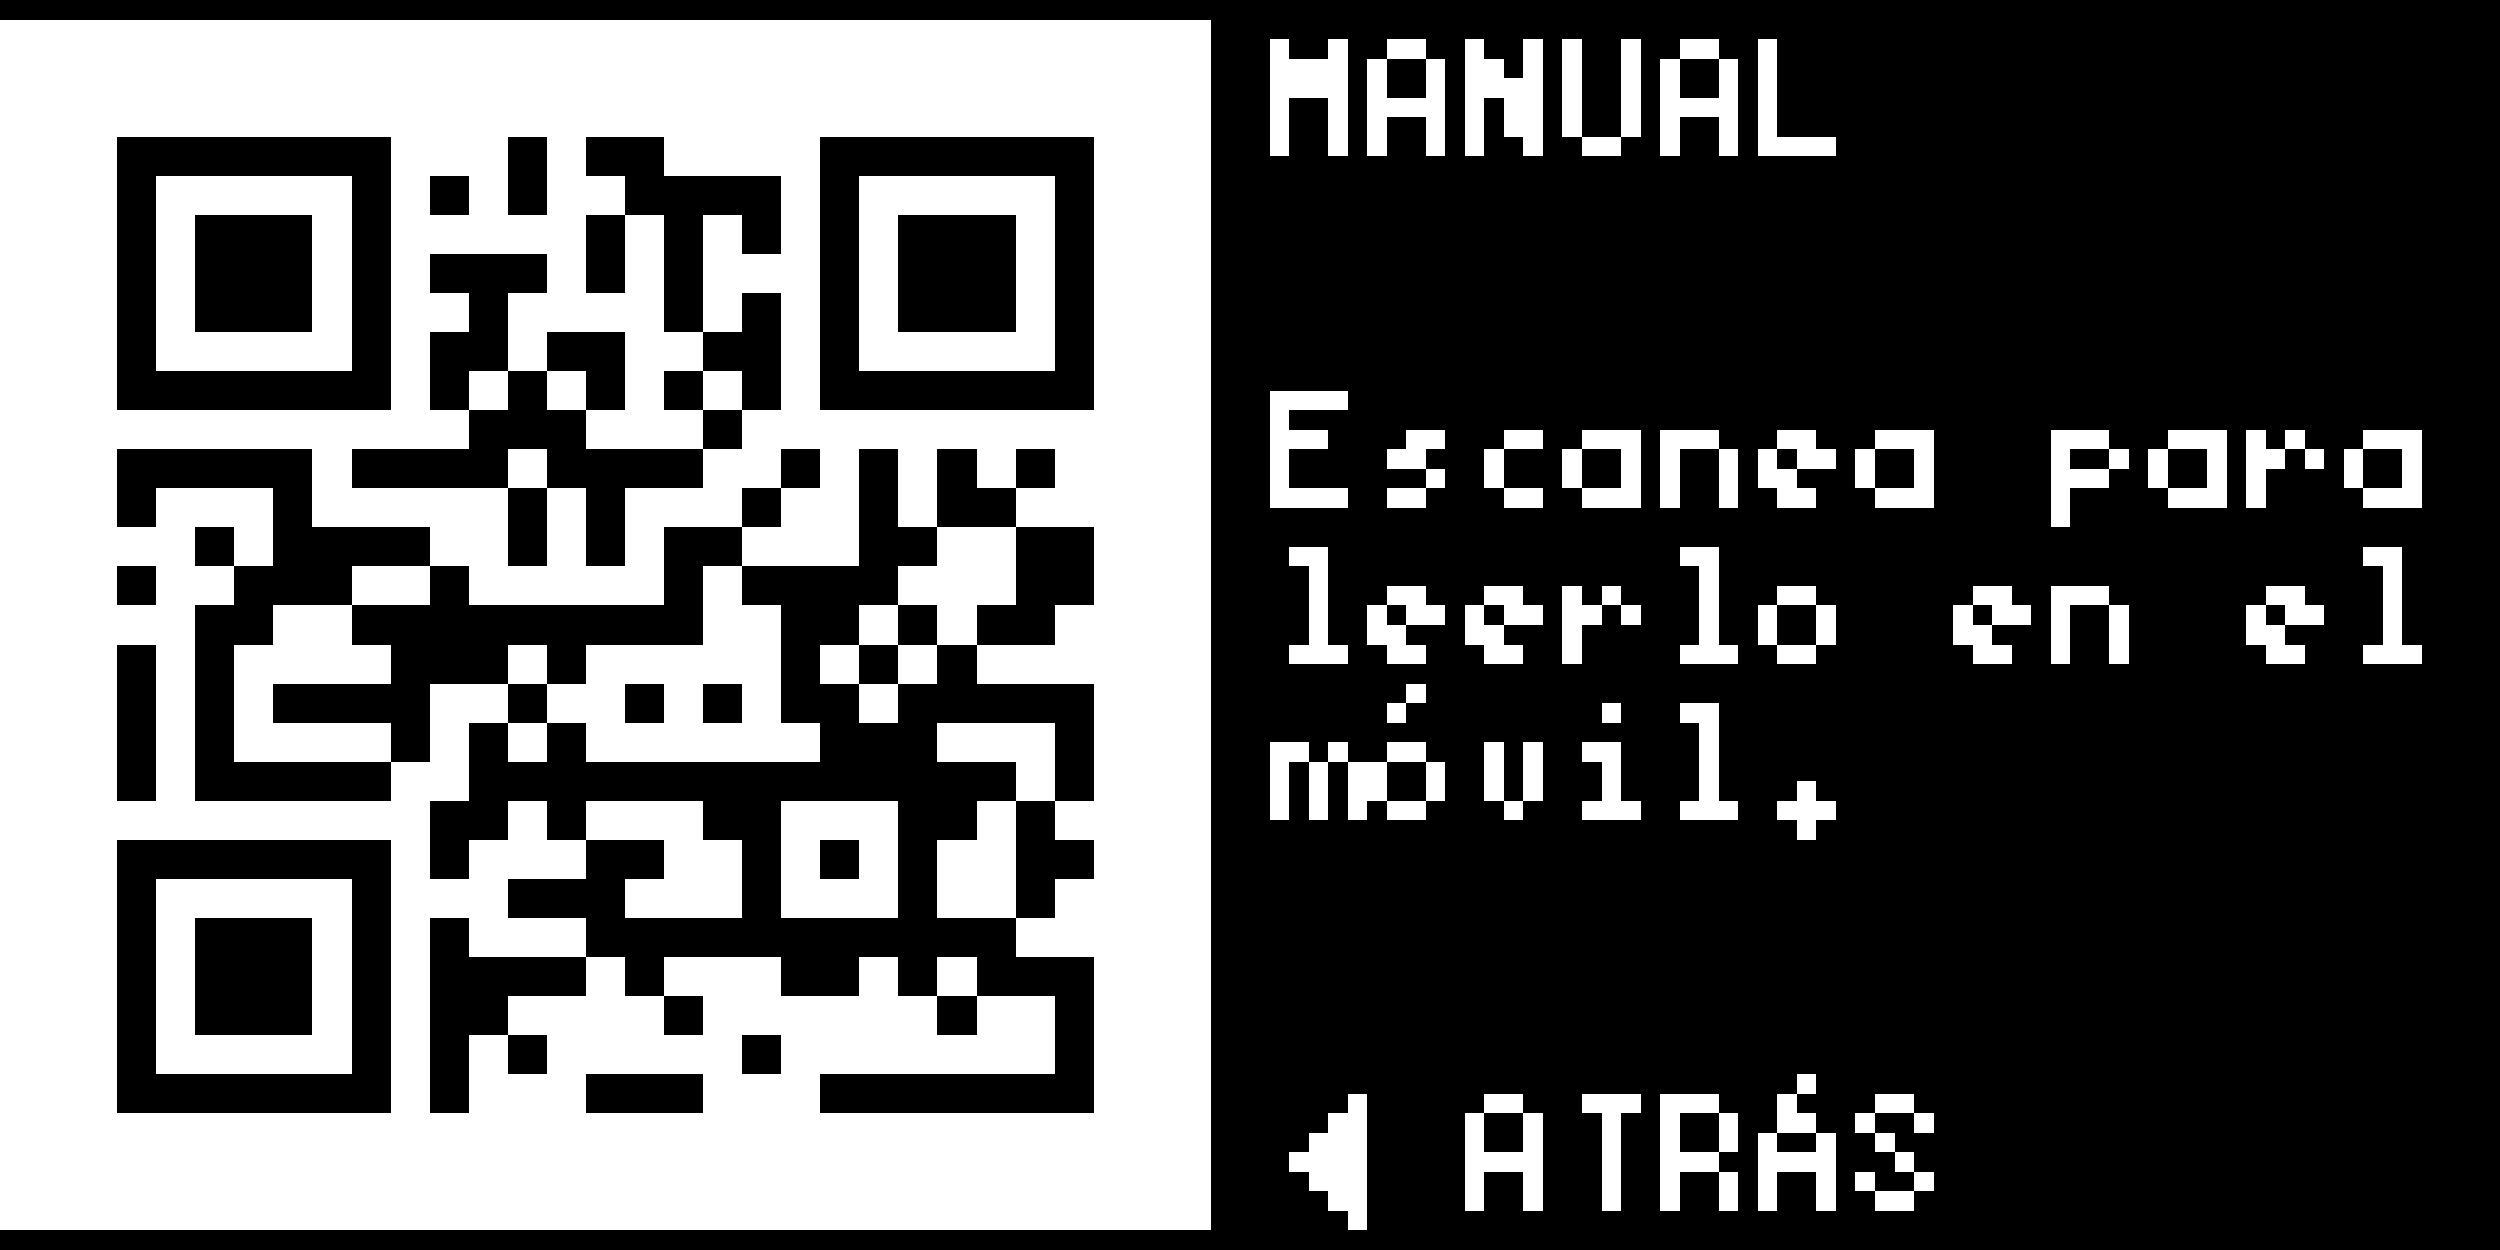
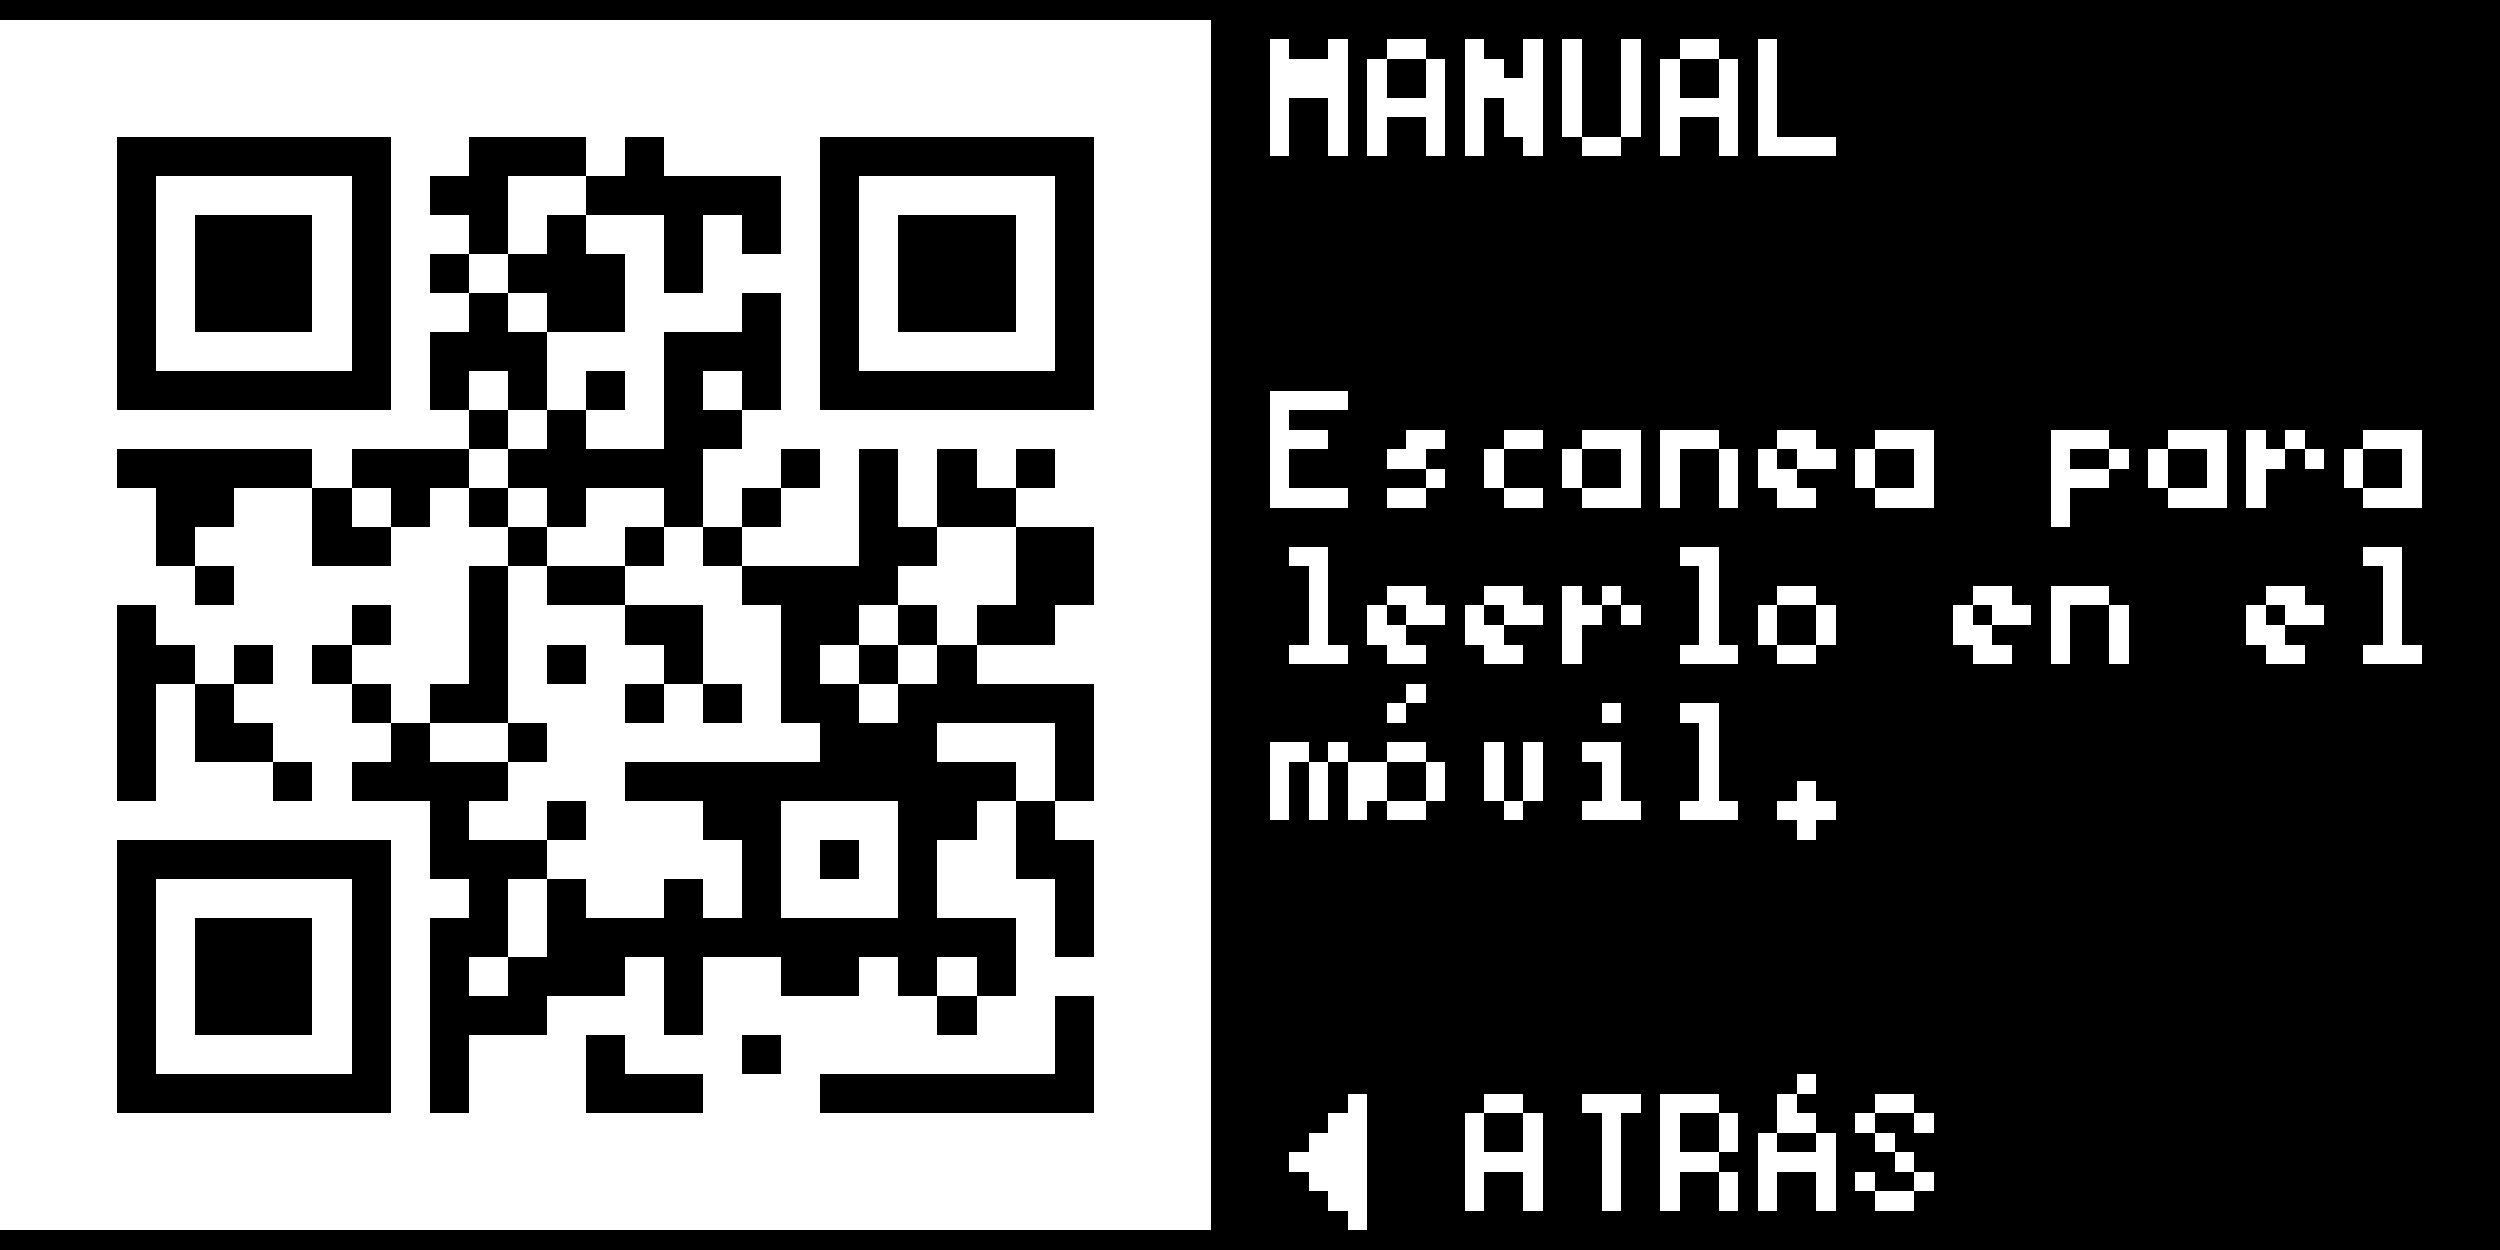
<svg xmlns="http://www.w3.org/2000/svg" viewBox="0 0 128 64" width="128" height="64" shape-rendering="crispEdges">
  <rect width="128" height="64" fill="#000" />
  <g fill="#fff">
    <rect x="0" y="1" width="62" height="1" />
    <rect x="0" y="2" width="62" height="1" />
    <rect x="65" y="2" width="1" height="1" />
    <rect x="68" y="2" width="1" height="1" />
    <rect x="71" y="2" width="2" height="1" />
    <rect x="75" y="2" width="1" height="1" />
    <rect x="78" y="2" width="1" height="1" />
    <rect x="80" y="2" width="1" height="1" />
    <rect x="83" y="2" width="1" height="1" />
    <rect x="86" y="2" width="2" height="1" />
    <rect x="90" y="2" width="1" height="1" />
    <rect x="0" y="3" width="62" height="1" />
    <rect x="65" y="3" width="4" height="1" />
    <rect x="70" y="3" width="1" height="1" />
    <rect x="73" y="3" width="1" height="1" />
    <rect x="75" y="3" width="2" height="1" />
    <rect x="78" y="3" width="1" height="1" />
    <rect x="80" y="3" width="1" height="1" />
    <rect x="83" y="3" width="1" height="1" />
    <rect x="85" y="3" width="1" height="1" />
    <rect x="88" y="3" width="1" height="1" />
    <rect x="90" y="3" width="1" height="1" />
    <rect x="0" y="4" width="62" height="1" />
    <rect x="65" y="4" width="4" height="1" />
    <rect x="70" y="4" width="1" height="1" />
    <rect x="73" y="4" width="1" height="1" />
    <rect x="75" y="4" width="4" height="1" />
    <rect x="80" y="4" width="1" height="1" />
    <rect x="83" y="4" width="1" height="1" />
    <rect x="85" y="4" width="1" height="1" />
    <rect x="88" y="4" width="1" height="1" />
    <rect x="90" y="4" width="1" height="1" />
    <rect x="0" y="5" width="62" height="1" />
    <rect x="65" y="5" width="1" height="1" />
    <rect x="68" y="5" width="1" height="1" />
    <rect x="70" y="5" width="4" height="1" />
    <rect x="75" y="5" width="1" height="1" />
    <rect x="77" y="5" width="2" height="1" />
    <rect x="80" y="5" width="1" height="1" />
    <rect x="83" y="5" width="1" height="1" />
    <rect x="85" y="5" width="4" height="1" />
    <rect x="90" y="5" width="1" height="1" />
    <rect x="0" y="6" width="62" height="1" />
    <rect x="65" y="6" width="1" height="1" />
    <rect x="68" y="6" width="1" height="1" />
    <rect x="70" y="6" width="1" height="1" />
    <rect x="73" y="6" width="1" height="1" />
    <rect x="75" y="6" width="1" height="1" />
    <rect x="77" y="6" width="2" height="1" />
    <rect x="80" y="6" width="1" height="1" />
    <rect x="83" y="6" width="1" height="1" />
    <rect x="85" y="6" width="1" height="1" />
    <rect x="88" y="6" width="1" height="1" />
    <rect x="90" y="6" width="1" height="1" />
    <rect x="0" y="7" width="6" height="1" />
-     <rect x="20" y="7" width="6" height="1" />
-     <rect x="28" y="7" width="2" height="1" />
+     <rect x="20" y="7" width="4" height="1" />
+     <rect x="30" y="7" width="2" height="1" />
    <rect x="34" y="7" width="8" height="1" />
    <rect x="56" y="7" width="6" height="1" />
    <rect x="65" y="7" width="1" height="1" />
    <rect x="68" y="7" width="1" height="1" />
    <rect x="70" y="7" width="1" height="1" />
    <rect x="73" y="7" width="1" height="1" />
    <rect x="75" y="7" width="1" height="1" />
    <rect x="78" y="7" width="1" height="1" />
    <rect x="81" y="7" width="2" height="1" />
    <rect x="85" y="7" width="1" height="1" />
    <rect x="88" y="7" width="1" height="1" />
    <rect x="90" y="7" width="4" height="1" />
    <rect x="0" y="8" width="6" height="1" />
-     <rect x="20" y="8" width="6" height="1" />
-     <rect x="28" y="8" width="2" height="1" />
+     <rect x="20" y="8" width="4" height="1" />
+     <rect x="30" y="8" width="2" height="1" />
    <rect x="34" y="8" width="8" height="1" />
    <rect x="56" y="8" width="6" height="1" />
    <rect x="0" y="9" width="6" height="1" />
    <rect x="8" y="9" width="10" height="1" />
    <rect x="20" y="9" width="2" height="1" />
-     <rect x="24" y="9" width="2" height="1" />
-     <rect x="28" y="9" width="4" height="1" />
+     <rect x="26" y="9" width="4" height="1" />
    <rect x="40" y="9" width="2" height="1" />
    <rect x="44" y="9" width="10" height="1" />
    <rect x="56" y="9" width="6" height="1" />
    <rect x="0" y="10" width="6" height="1" />
    <rect x="8" y="10" width="10" height="1" />
    <rect x="20" y="10" width="2" height="1" />
-     <rect x="24" y="10" width="2" height="1" />
-     <rect x="28" y="10" width="4" height="1" />
+     <rect x="26" y="10" width="4" height="1" />
    <rect x="40" y="10" width="2" height="1" />
    <rect x="44" y="10" width="10" height="1" />
    <rect x="56" y="10" width="6" height="1" />
    <rect x="0" y="11" width="6" height="1" />
    <rect x="8" y="11" width="2" height="1" />
    <rect x="16" y="11" width="2" height="1" />
-     <rect x="20" y="11" width="10" height="1" />
-     <rect x="32" y="11" width="2" height="1" />
+     <rect x="20" y="11" width="4" height="1" />
+     <rect x="26" y="11" width="2" height="1" />
+     <rect x="30" y="11" width="4" height="1" />
    <rect x="36" y="11" width="2" height="1" />
    <rect x="40" y="11" width="2" height="1" />
    <rect x="44" y="11" width="2" height="1" />
    <rect x="52" y="11" width="2" height="1" />
    <rect x="56" y="11" width="6" height="1" />
    <rect x="0" y="12" width="6" height="1" />
    <rect x="8" y="12" width="2" height="1" />
    <rect x="16" y="12" width="2" height="1" />
-     <rect x="20" y="12" width="10" height="1" />
-     <rect x="32" y="12" width="2" height="1" />
+     <rect x="20" y="12" width="4" height="1" />
+     <rect x="26" y="12" width="2" height="1" />
+     <rect x="30" y="12" width="4" height="1" />
    <rect x="36" y="12" width="2" height="1" />
    <rect x="40" y="12" width="2" height="1" />
    <rect x="44" y="12" width="2" height="1" />
    <rect x="52" y="12" width="2" height="1" />
    <rect x="56" y="12" width="6" height="1" />
    <rect x="0" y="13" width="6" height="1" />
    <rect x="8" y="13" width="2" height="1" />
    <rect x="16" y="13" width="2" height="1" />
    <rect x="20" y="13" width="2" height="1" />
-     <rect x="28" y="13" width="2" height="1" />
+     <rect x="24" y="13" width="2" height="1" />
    <rect x="32" y="13" width="2" height="1" />
    <rect x="36" y="13" width="6" height="1" />
    <rect x="44" y="13" width="2" height="1" />
    <rect x="52" y="13" width="2" height="1" />
    <rect x="56" y="13" width="6" height="1" />
    <rect x="0" y="14" width="6" height="1" />
    <rect x="8" y="14" width="2" height="1" />
    <rect x="16" y="14" width="2" height="1" />
    <rect x="20" y="14" width="2" height="1" />
-     <rect x="28" y="14" width="2" height="1" />
+     <rect x="24" y="14" width="2" height="1" />
    <rect x="32" y="14" width="2" height="1" />
    <rect x="36" y="14" width="6" height="1" />
    <rect x="44" y="14" width="2" height="1" />
    <rect x="52" y="14" width="2" height="1" />
    <rect x="56" y="14" width="6" height="1" />
    <rect x="0" y="15" width="6" height="1" />
    <rect x="8" y="15" width="2" height="1" />
    <rect x="16" y="15" width="2" height="1" />
    <rect x="20" y="15" width="4" height="1" />
-     <rect x="26" y="15" width="8" height="1" />
-     <rect x="36" y="15" width="2" height="1" />
+     <rect x="26" y="15" width="2" height="1" />
+     <rect x="32" y="15" width="6" height="1" />
    <rect x="40" y="15" width="2" height="1" />
    <rect x="44" y="15" width="2" height="1" />
    <rect x="52" y="15" width="2" height="1" />
    <rect x="56" y="15" width="6" height="1" />
    <rect x="0" y="16" width="6" height="1" />
    <rect x="8" y="16" width="2" height="1" />
    <rect x="16" y="16" width="2" height="1" />
    <rect x="20" y="16" width="4" height="1" />
-     <rect x="26" y="16" width="8" height="1" />
-     <rect x="36" y="16" width="2" height="1" />
+     <rect x="26" y="16" width="2" height="1" />
+     <rect x="32" y="16" width="6" height="1" />
    <rect x="40" y="16" width="2" height="1" />
    <rect x="44" y="16" width="2" height="1" />
    <rect x="52" y="16" width="2" height="1" />
    <rect x="56" y="16" width="6" height="1" />
    <rect x="0" y="17" width="6" height="1" />
    <rect x="8" y="17" width="10" height="1" />
    <rect x="20" y="17" width="2" height="1" />
-     <rect x="26" y="17" width="2" height="1" />
-     <rect x="32" y="17" width="4" height="1" />
+     <rect x="28" y="17" width="6" height="1" />
    <rect x="40" y="17" width="2" height="1" />
    <rect x="44" y="17" width="10" height="1" />
    <rect x="56" y="17" width="6" height="1" />
    <rect x="0" y="18" width="6" height="1" />
    <rect x="8" y="18" width="10" height="1" />
    <rect x="20" y="18" width="2" height="1" />
-     <rect x="26" y="18" width="2" height="1" />
-     <rect x="32" y="18" width="4" height="1" />
+     <rect x="28" y="18" width="6" height="1" />
    <rect x="40" y="18" width="2" height="1" />
    <rect x="44" y="18" width="10" height="1" />
    <rect x="56" y="18" width="6" height="1" />
    <rect x="0" y="19" width="6" height="1" />
    <rect x="20" y="19" width="2" height="1" />
    <rect x="24" y="19" width="2" height="1" />
    <rect x="28" y="19" width="2" height="1" />
    <rect x="32" y="19" width="2" height="1" />
    <rect x="36" y="19" width="2" height="1" />
    <rect x="40" y="19" width="2" height="1" />
    <rect x="56" y="19" width="6" height="1" />
    <rect x="0" y="20" width="6" height="1" />
    <rect x="20" y="20" width="2" height="1" />
    <rect x="24" y="20" width="2" height="1" />
    <rect x="28" y="20" width="2" height="1" />
    <rect x="32" y="20" width="2" height="1" />
    <rect x="36" y="20" width="2" height="1" />
    <rect x="40" y="20" width="2" height="1" />
    <rect x="56" y="20" width="6" height="1" />
    <rect x="65" y="20" width="4" height="1" />
    <rect x="0" y="21" width="24" height="1" />
-     <rect x="30" y="21" width="6" height="1" />
+     <rect x="26" y="21" width="2" height="1" />
+     <rect x="30" y="21" width="4" height="1" />
    <rect x="38" y="21" width="24" height="1" />
    <rect x="65" y="21" width="1" height="1" />
    <rect x="0" y="22" width="24" height="1" />
-     <rect x="30" y="22" width="6" height="1" />
+     <rect x="26" y="22" width="2" height="1" />
+     <rect x="30" y="22" width="4" height="1" />
    <rect x="38" y="22" width="24" height="1" />
    <rect x="65" y="22" width="3" height="1" />
    <rect x="72" y="22" width="2" height="1" />
    <rect x="77" y="22" width="2" height="1" />
    <rect x="81" y="22" width="3" height="1" />
    <rect x="85" y="22" width="3" height="1" />
    <rect x="91" y="22" width="2" height="1" />
    <rect x="96" y="22" width="3" height="1" />
    <rect x="105" y="22" width="3" height="1" />
    <rect x="111" y="22" width="3" height="1" />
    <rect x="115" y="22" width="1" height="1" />
    <rect x="117" y="22" width="1" height="1" />
    <rect x="121" y="22" width="3" height="1" />
    <rect x="0" y="23" width="6" height="1" />
    <rect x="16" y="23" width="2" height="1" />
-     <rect x="26" y="23" width="2" height="1" />
+     <rect x="24" y="23" width="2" height="1" />
    <rect x="36" y="23" width="4" height="1" />
    <rect x="42" y="23" width="2" height="1" />
    <rect x="46" y="23" width="2" height="1" />
    <rect x="50" y="23" width="2" height="1" />
    <rect x="54" y="23" width="8" height="1" />
    <rect x="65" y="23" width="1" height="1" />
    <rect x="71" y="23" width="2" height="1" />
    <rect x="76" y="23" width="1" height="1" />
    <rect x="80" y="23" width="1" height="1" />
    <rect x="83" y="23" width="1" height="1" />
    <rect x="85" y="23" width="1" height="1" />
    <rect x="88" y="23" width="1" height="1" />
    <rect x="90" y="23" width="1" height="1" />
    <rect x="92" y="23" width="2" height="1" />
    <rect x="95" y="23" width="1" height="1" />
    <rect x="98" y="23" width="1" height="1" />
    <rect x="105" y="23" width="1" height="1" />
    <rect x="108" y="23" width="1" height="1" />
    <rect x="110" y="23" width="1" height="1" />
    <rect x="113" y="23" width="1" height="1" />
    <rect x="115" y="23" width="2" height="1" />
    <rect x="118" y="23" width="1" height="1" />
    <rect x="120" y="23" width="1" height="1" />
    <rect x="123" y="23" width="1" height="1" />
    <rect x="0" y="24" width="6" height="1" />
    <rect x="16" y="24" width="2" height="1" />
-     <rect x="26" y="24" width="2" height="1" />
+     <rect x="24" y="24" width="2" height="1" />
    <rect x="36" y="24" width="4" height="1" />
    <rect x="42" y="24" width="2" height="1" />
    <rect x="46" y="24" width="2" height="1" />
    <rect x="50" y="24" width="2" height="1" />
    <rect x="54" y="24" width="8" height="1" />
    <rect x="65" y="24" width="1" height="1" />
    <rect x="73" y="24" width="1" height="1" />
    <rect x="76" y="24" width="1" height="1" />
    <rect x="80" y="24" width="1" height="1" />
    <rect x="83" y="24" width="1" height="1" />
    <rect x="85" y="24" width="1" height="1" />
    <rect x="88" y="24" width="1" height="1" />
    <rect x="90" y="24" width="2" height="1" />
    <rect x="95" y="24" width="1" height="1" />
    <rect x="98" y="24" width="1" height="1" />
    <rect x="105" y="24" width="3" height="1" />
    <rect x="110" y="24" width="1" height="1" />
    <rect x="113" y="24" width="1" height="1" />
    <rect x="115" y="24" width="1" height="1" />
    <rect x="120" y="24" width="1" height="1" />
    <rect x="123" y="24" width="1" height="1" />
-     <rect x="0" y="25" width="6" height="1" />
-     <rect x="8" y="25" width="6" height="1" />
-     <rect x="16" y="25" width="10" height="1" />
-     <rect x="28" y="25" width="2" height="1" />
-     <rect x="32" y="25" width="6" height="1" />
+     <rect x="0" y="25" width="8" height="1" />
+     <rect x="12" y="25" width="4" height="1" />
+     <rect x="18" y="25" width="2" height="1" />
+     <rect x="22" y="25" width="2" height="1" />
+     <rect x="26" y="25" width="2" height="1" />
+     <rect x="30" y="25" width="4" height="1" />
+     <rect x="36" y="25" width="2" height="1" />
    <rect x="40" y="25" width="4" height="1" />
    <rect x="46" y="25" width="2" height="1" />
    <rect x="52" y="25" width="10" height="1" />
    <rect x="65" y="25" width="4" height="1" />
    <rect x="71" y="25" width="2" height="1" />
    <rect x="77" y="25" width="2" height="1" />
    <rect x="81" y="25" width="3" height="1" />
    <rect x="85" y="25" width="1" height="1" />
    <rect x="88" y="25" width="1" height="1" />
    <rect x="91" y="25" width="2" height="1" />
    <rect x="96" y="25" width="3" height="1" />
    <rect x="105" y="25" width="1" height="1" />
    <rect x="111" y="25" width="3" height="1" />
    <rect x="115" y="25" width="1" height="1" />
    <rect x="121" y="25" width="3" height="1" />
-     <rect x="0" y="26" width="6" height="1" />
-     <rect x="8" y="26" width="6" height="1" />
-     <rect x="16" y="26" width="10" height="1" />
-     <rect x="28" y="26" width="2" height="1" />
-     <rect x="32" y="26" width="6" height="1" />
+     <rect x="0" y="26" width="8" height="1" />
+     <rect x="12" y="26" width="4" height="1" />
+     <rect x="18" y="26" width="2" height="1" />
+     <rect x="22" y="26" width="2" height="1" />
+     <rect x="26" y="26" width="2" height="1" />
+     <rect x="30" y="26" width="4" height="1" />
+     <rect x="36" y="26" width="2" height="1" />
    <rect x="40" y="26" width="4" height="1" />
    <rect x="46" y="26" width="2" height="1" />
    <rect x="52" y="26" width="10" height="1" />
    <rect x="105" y="26" width="1" height="1" />
-     <rect x="0" y="27" width="10" height="1" />
-     <rect x="12" y="27" width="2" height="1" />
-     <rect x="22" y="27" width="4" height="1" />
-     <rect x="28" y="27" width="2" height="1" />
-     <rect x="32" y="27" width="2" height="1" />
+     <rect x="0" y="27" width="8" height="1" />
+     <rect x="10" y="27" width="6" height="1" />
+     <rect x="20" y="27" width="6" height="1" />
+     <rect x="28" y="27" width="4" height="1" />
+     <rect x="34" y="27" width="2" height="1" />
    <rect x="38" y="27" width="6" height="1" />
    <rect x="48" y="27" width="4" height="1" />
    <rect x="56" y="27" width="6" height="1" />
-     <rect x="0" y="28" width="10" height="1" />
-     <rect x="12" y="28" width="2" height="1" />
-     <rect x="22" y="28" width="4" height="1" />
-     <rect x="28" y="28" width="2" height="1" />
-     <rect x="32" y="28" width="2" height="1" />
+     <rect x="0" y="28" width="8" height="1" />
+     <rect x="10" y="28" width="6" height="1" />
+     <rect x="20" y="28" width="6" height="1" />
+     <rect x="28" y="28" width="4" height="1" />
+     <rect x="34" y="28" width="2" height="1" />
    <rect x="38" y="28" width="6" height="1" />
    <rect x="48" y="28" width="4" height="1" />
    <rect x="56" y="28" width="6" height="1" />
    <rect x="66" y="28" width="2" height="1" />
    <rect x="86" y="28" width="2" height="1" />
    <rect x="121" y="28" width="2" height="1" />
-     <rect x="0" y="29" width="6" height="1" />
-     <rect x="8" y="29" width="4" height="1" />
-     <rect x="18" y="29" width="4" height="1" />
-     <rect x="24" y="29" width="10" height="1" />
-     <rect x="36" y="29" width="2" height="1" />
+     <rect x="0" y="29" width="10" height="1" />
+     <rect x="12" y="29" width="12" height="1" />
+     <rect x="26" y="29" width="2" height="1" />
+     <rect x="32" y="29" width="6" height="1" />
    <rect x="46" y="29" width="6" height="1" />
    <rect x="56" y="29" width="6" height="1" />
    <rect x="67" y="29" width="1" height="1" />
    <rect x="87" y="29" width="1" height="1" />
    <rect x="122" y="29" width="1" height="1" />
-     <rect x="0" y="30" width="6" height="1" />
-     <rect x="8" y="30" width="4" height="1" />
-     <rect x="18" y="30" width="4" height="1" />
-     <rect x="24" y="30" width="10" height="1" />
-     <rect x="36" y="30" width="2" height="1" />
+     <rect x="0" y="30" width="10" height="1" />
+     <rect x="12" y="30" width="12" height="1" />
+     <rect x="26" y="30" width="2" height="1" />
+     <rect x="32" y="30" width="6" height="1" />
    <rect x="46" y="30" width="6" height="1" />
    <rect x="56" y="30" width="6" height="1" />
    <rect x="67" y="30" width="1" height="1" />
    <rect x="71" y="30" width="2" height="1" />
    <rect x="76" y="30" width="2" height="1" />
    <rect x="80" y="30" width="1" height="1" />
    <rect x="82" y="30" width="1" height="1" />
    <rect x="87" y="30" width="1" height="1" />
    <rect x="91" y="30" width="2" height="1" />
    <rect x="101" y="30" width="2" height="1" />
    <rect x="105" y="30" width="3" height="1" />
    <rect x="116" y="30" width="2" height="1" />
    <rect x="122" y="30" width="1" height="1" />
-     <rect x="0" y="31" width="10" height="1" />
-     <rect x="14" y="31" width="4" height="1" />
+     <rect x="0" y="31" width="6" height="1" />
+     <rect x="8" y="31" width="10" height="1" />
+     <rect x="20" y="31" width="4" height="1" />
+     <rect x="26" y="31" width="6" height="1" />
    <rect x="36" y="31" width="4" height="1" />
    <rect x="44" y="31" width="2" height="1" />
    <rect x="48" y="31" width="2" height="1" />
    <rect x="54" y="31" width="8" height="1" />
    <rect x="67" y="31" width="1" height="1" />
    <rect x="70" y="31" width="1" height="1" />
    <rect x="72" y="31" width="2" height="1" />
    <rect x="75" y="31" width="1" height="1" />
    <rect x="77" y="31" width="2" height="1" />
    <rect x="80" y="31" width="2" height="1" />
    <rect x="83" y="31" width="1" height="1" />
    <rect x="87" y="31" width="1" height="1" />
    <rect x="90" y="31" width="1" height="1" />
    <rect x="93" y="31" width="1" height="1" />
    <rect x="100" y="31" width="1" height="1" />
    <rect x="102" y="31" width="2" height="1" />
    <rect x="105" y="31" width="1" height="1" />
    <rect x="108" y="31" width="1" height="1" />
    <rect x="115" y="31" width="1" height="1" />
    <rect x="117" y="31" width="2" height="1" />
    <rect x="122" y="31" width="1" height="1" />
-     <rect x="0" y="32" width="10" height="1" />
-     <rect x="14" y="32" width="4" height="1" />
+     <rect x="0" y="32" width="6" height="1" />
+     <rect x="8" y="32" width="10" height="1" />
+     <rect x="20" y="32" width="4" height="1" />
+     <rect x="26" y="32" width="6" height="1" />
    <rect x="36" y="32" width="4" height="1" />
    <rect x="44" y="32" width="2" height="1" />
    <rect x="48" y="32" width="2" height="1" />
    <rect x="54" y="32" width="8" height="1" />
    <rect x="67" y="32" width="1" height="1" />
    <rect x="70" y="32" width="2" height="1" />
    <rect x="75" y="32" width="2" height="1" />
    <rect x="80" y="32" width="1" height="1" />
    <rect x="87" y="32" width="1" height="1" />
    <rect x="90" y="32" width="1" height="1" />
    <rect x="93" y="32" width="1" height="1" />
    <rect x="100" y="32" width="2" height="1" />
    <rect x="105" y="32" width="1" height="1" />
    <rect x="108" y="32" width="1" height="1" />
    <rect x="115" y="32" width="2" height="1" />
    <rect x="122" y="32" width="1" height="1" />
    <rect x="0" y="33" width="6" height="1" />
-     <rect x="8" y="33" width="2" height="1" />
-     <rect x="12" y="33" width="8" height="1" />
+     <rect x="10" y="33" width="2" height="1" />
+     <rect x="14" y="33" width="2" height="1" />
+     <rect x="18" y="33" width="6" height="1" />
    <rect x="26" y="33" width="2" height="1" />
-     <rect x="30" y="33" width="10" height="1" />
+     <rect x="30" y="33" width="4" height="1" />
+     <rect x="36" y="33" width="4" height="1" />
    <rect x="42" y="33" width="2" height="1" />
    <rect x="46" y="33" width="2" height="1" />
    <rect x="50" y="33" width="12" height="1" />
    <rect x="66" y="33" width="3" height="1" />
    <rect x="71" y="33" width="2" height="1" />
    <rect x="76" y="33" width="2" height="1" />
    <rect x="80" y="33" width="1" height="1" />
    <rect x="86" y="33" width="3" height="1" />
    <rect x="91" y="33" width="2" height="1" />
    <rect x="101" y="33" width="2" height="1" />
    <rect x="105" y="33" width="1" height="1" />
    <rect x="108" y="33" width="1" height="1" />
    <rect x="116" y="33" width="2" height="1" />
    <rect x="121" y="33" width="3" height="1" />
    <rect x="0" y="34" width="6" height="1" />
-     <rect x="8" y="34" width="2" height="1" />
-     <rect x="12" y="34" width="8" height="1" />
+     <rect x="10" y="34" width="2" height="1" />
+     <rect x="14" y="34" width="2" height="1" />
+     <rect x="18" y="34" width="6" height="1" />
    <rect x="26" y="34" width="2" height="1" />
-     <rect x="30" y="34" width="10" height="1" />
+     <rect x="30" y="34" width="4" height="1" />
+     <rect x="36" y="34" width="4" height="1" />
    <rect x="42" y="34" width="2" height="1" />
    <rect x="46" y="34" width="2" height="1" />
    <rect x="50" y="34" width="12" height="1" />
    <rect x="0" y="35" width="6" height="1" />
    <rect x="8" y="35" width="2" height="1" />
-     <rect x="12" y="35" width="2" height="1" />
-     <rect x="22" y="35" width="4" height="1" />
-     <rect x="28" y="35" width="4" height="1" />
+     <rect x="12" y="35" width="6" height="1" />
+     <rect x="20" y="35" width="2" height="1" />
+     <rect x="26" y="35" width="6" height="1" />
    <rect x="34" y="35" width="2" height="1" />
    <rect x="38" y="35" width="2" height="1" />
    <rect x="44" y="35" width="2" height="1" />
    <rect x="56" y="35" width="6" height="1" />
    <rect x="72" y="35" width="1" height="1" />
    <rect x="0" y="36" width="6" height="1" />
    <rect x="8" y="36" width="2" height="1" />
-     <rect x="12" y="36" width="2" height="1" />
-     <rect x="22" y="36" width="4" height="1" />
-     <rect x="28" y="36" width="4" height="1" />
+     <rect x="12" y="36" width="6" height="1" />
+     <rect x="20" y="36" width="2" height="1" />
+     <rect x="26" y="36" width="6" height="1" />
    <rect x="34" y="36" width="2" height="1" />
    <rect x="38" y="36" width="2" height="1" />
    <rect x="44" y="36" width="2" height="1" />
    <rect x="56" y="36" width="6" height="1" />
    <rect x="71" y="36" width="1" height="1" />
    <rect x="82" y="36" width="1" height="1" />
    <rect x="86" y="36" width="2" height="1" />
    <rect x="0" y="37" width="6" height="1" />
    <rect x="8" y="37" width="2" height="1" />
-     <rect x="12" y="37" width="8" height="1" />
-     <rect x="22" y="37" width="2" height="1" />
-     <rect x="26" y="37" width="2" height="1" />
-     <rect x="30" y="37" width="12" height="1" />
+     <rect x="14" y="37" width="6" height="1" />
+     <rect x="22" y="37" width="4" height="1" />
+     <rect x="28" y="37" width="14" height="1" />
    <rect x="48" y="37" width="6" height="1" />
    <rect x="56" y="37" width="6" height="1" />
    <rect x="87" y="37" width="1" height="1" />
    <rect x="0" y="38" width="6" height="1" />
    <rect x="8" y="38" width="2" height="1" />
-     <rect x="12" y="38" width="8" height="1" />
-     <rect x="22" y="38" width="2" height="1" />
-     <rect x="26" y="38" width="2" height="1" />
-     <rect x="30" y="38" width="12" height="1" />
+     <rect x="14" y="38" width="6" height="1" />
+     <rect x="22" y="38" width="4" height="1" />
+     <rect x="28" y="38" width="14" height="1" />
    <rect x="48" y="38" width="6" height="1" />
    <rect x="56" y="38" width="6" height="1" />
    <rect x="65" y="38" width="2" height="1" />
    <rect x="68" y="38" width="1" height="1" />
    <rect x="71" y="38" width="2" height="1" />
    <rect x="76" y="38" width="1" height="1" />
    <rect x="78" y="38" width="1" height="1" />
    <rect x="81" y="38" width="2" height="1" />
    <rect x="87" y="38" width="1" height="1" />
    <rect x="0" y="39" width="6" height="1" />
-     <rect x="8" y="39" width="2" height="1" />
-     <rect x="20" y="39" width="4" height="1" />
+     <rect x="8" y="39" width="6" height="1" />
+     <rect x="16" y="39" width="2" height="1" />
+     <rect x="26" y="39" width="6" height="1" />
    <rect x="52" y="39" width="2" height="1" />
    <rect x="56" y="39" width="6" height="1" />
    <rect x="65" y="39" width="1" height="1" />
    <rect x="67" y="39" width="1" height="1" />
    <rect x="69" y="39" width="2" height="1" />
    <rect x="73" y="39" width="1" height="1" />
    <rect x="76" y="39" width="1" height="1" />
    <rect x="78" y="39" width="1" height="1" />
    <rect x="82" y="39" width="1" height="1" />
    <rect x="87" y="39" width="1" height="1" />
    <rect x="0" y="40" width="6" height="1" />
-     <rect x="8" y="40" width="2" height="1" />
-     <rect x="20" y="40" width="4" height="1" />
+     <rect x="8" y="40" width="6" height="1" />
+     <rect x="16" y="40" width="2" height="1" />
+     <rect x="26" y="40" width="6" height="1" />
    <rect x="52" y="40" width="2" height="1" />
    <rect x="56" y="40" width="6" height="1" />
    <rect x="65" y="40" width="1" height="1" />
    <rect x="67" y="40" width="1" height="1" />
    <rect x="69" y="40" width="2" height="1" />
    <rect x="73" y="40" width="1" height="1" />
    <rect x="76" y="40" width="1" height="1" />
    <rect x="78" y="40" width="1" height="1" />
    <rect x="82" y="40" width="1" height="1" />
    <rect x="87" y="40" width="1" height="1" />
    <rect x="92" y="40" width="1" height="1" />
    <rect x="0" y="41" width="22" height="1" />
-     <rect x="26" y="41" width="2" height="1" />
+     <rect x="24" y="41" width="4" height="1" />
    <rect x="30" y="41" width="6" height="1" />
    <rect x="40" y="41" width="6" height="1" />
    <rect x="50" y="41" width="2" height="1" />
    <rect x="54" y="41" width="8" height="1" />
    <rect x="65" y="41" width="1" height="1" />
    <rect x="67" y="41" width="1" height="1" />
    <rect x="69" y="41" width="1" height="1" />
    <rect x="71" y="41" width="2" height="1" />
    <rect x="77" y="41" width="1" height="1" />
    <rect x="81" y="41" width="3" height="1" />
    <rect x="86" y="41" width="3" height="1" />
    <rect x="91" y="41" width="3" height="1" />
    <rect x="0" y="42" width="22" height="1" />
-     <rect x="26" y="42" width="2" height="1" />
+     <rect x="24" y="42" width="4" height="1" />
    <rect x="30" y="42" width="6" height="1" />
    <rect x="40" y="42" width="6" height="1" />
    <rect x="50" y="42" width="2" height="1" />
    <rect x="54" y="42" width="8" height="1" />
    <rect x="92" y="42" width="1" height="1" />
    <rect x="0" y="43" width="6" height="1" />
    <rect x="20" y="43" width="2" height="1" />
-     <rect x="24" y="43" width="6" height="1" />
-     <rect x="34" y="43" width="4" height="1" />
+     <rect x="28" y="43" width="10" height="1" />
    <rect x="40" y="43" width="2" height="1" />
    <rect x="44" y="43" width="2" height="1" />
    <rect x="48" y="43" width="4" height="1" />
    <rect x="56" y="43" width="6" height="1" />
    <rect x="0" y="44" width="6" height="1" />
    <rect x="20" y="44" width="2" height="1" />
-     <rect x="24" y="44" width="6" height="1" />
-     <rect x="34" y="44" width="4" height="1" />
+     <rect x="28" y="44" width="10" height="1" />
    <rect x="40" y="44" width="2" height="1" />
    <rect x="44" y="44" width="2" height="1" />
    <rect x="48" y="44" width="4" height="1" />
    <rect x="56" y="44" width="6" height="1" />
    <rect x="0" y="45" width="6" height="1" />
    <rect x="8" y="45" width="10" height="1" />
-     <rect x="20" y="45" width="6" height="1" />
-     <rect x="32" y="45" width="6" height="1" />
+     <rect x="20" y="45" width="4" height="1" />
+     <rect x="26" y="45" width="2" height="1" />
+     <rect x="30" y="45" width="4" height="1" />
+     <rect x="36" y="45" width="2" height="1" />
    <rect x="40" y="45" width="6" height="1" />
-     <rect x="48" y="45" width="4" height="1" />
-     <rect x="54" y="45" width="8" height="1" />
+     <rect x="48" y="45" width="6" height="1" />
+     <rect x="56" y="45" width="6" height="1" />
    <rect x="0" y="46" width="6" height="1" />
    <rect x="8" y="46" width="10" height="1" />
-     <rect x="20" y="46" width="6" height="1" />
-     <rect x="32" y="46" width="6" height="1" />
+     <rect x="20" y="46" width="4" height="1" />
+     <rect x="26" y="46" width="2" height="1" />
+     <rect x="30" y="46" width="4" height="1" />
+     <rect x="36" y="46" width="2" height="1" />
    <rect x="40" y="46" width="6" height="1" />
-     <rect x="48" y="46" width="4" height="1" />
-     <rect x="54" y="46" width="8" height="1" />
+     <rect x="48" y="46" width="6" height="1" />
+     <rect x="56" y="46" width="6" height="1" />
    <rect x="0" y="47" width="6" height="1" />
    <rect x="8" y="47" width="2" height="1" />
    <rect x="16" y="47" width="2" height="1" />
    <rect x="20" y="47" width="2" height="1" />
-     <rect x="24" y="47" width="6" height="1" />
-     <rect x="52" y="47" width="10" height="1" />
+     <rect x="26" y="47" width="2" height="1" />
+     <rect x="52" y="47" width="2" height="1" />
+     <rect x="56" y="47" width="6" height="1" />
    <rect x="0" y="48" width="6" height="1" />
    <rect x="8" y="48" width="2" height="1" />
    <rect x="16" y="48" width="2" height="1" />
    <rect x="20" y="48" width="2" height="1" />
-     <rect x="24" y="48" width="6" height="1" />
-     <rect x="52" y="48" width="10" height="1" />
+     <rect x="26" y="48" width="2" height="1" />
+     <rect x="52" y="48" width="2" height="1" />
+     <rect x="56" y="48" width="6" height="1" />
    <rect x="0" y="49" width="6" height="1" />
    <rect x="8" y="49" width="2" height="1" />
    <rect x="16" y="49" width="2" height="1" />
    <rect x="20" y="49" width="2" height="1" />
-     <rect x="30" y="49" width="2" height="1" />
-     <rect x="34" y="49" width="6" height="1" />
+     <rect x="24" y="49" width="2" height="1" />
+     <rect x="32" y="49" width="2" height="1" />
+     <rect x="36" y="49" width="4" height="1" />
    <rect x="44" y="49" width="2" height="1" />
    <rect x="48" y="49" width="2" height="1" />
-     <rect x="56" y="49" width="6" height="1" />
+     <rect x="52" y="49" width="10" height="1" />
    <rect x="0" y="50" width="6" height="1" />
    <rect x="8" y="50" width="2" height="1" />
    <rect x="16" y="50" width="2" height="1" />
    <rect x="20" y="50" width="2" height="1" />
-     <rect x="30" y="50" width="2" height="1" />
-     <rect x="34" y="50" width="6" height="1" />
+     <rect x="24" y="50" width="2" height="1" />
+     <rect x="32" y="50" width="2" height="1" />
+     <rect x="36" y="50" width="4" height="1" />
    <rect x="44" y="50" width="2" height="1" />
    <rect x="48" y="50" width="2" height="1" />
-     <rect x="56" y="50" width="6" height="1" />
+     <rect x="52" y="50" width="10" height="1" />
    <rect x="0" y="51" width="6" height="1" />
    <rect x="8" y="51" width="2" height="1" />
    <rect x="16" y="51" width="2" height="1" />
    <rect x="20" y="51" width="2" height="1" />
-     <rect x="26" y="51" width="8" height="1" />
+     <rect x="28" y="51" width="6" height="1" />
    <rect x="36" y="51" width="12" height="1" />
    <rect x="50" y="51" width="4" height="1" />
    <rect x="56" y="51" width="6" height="1" />
    <rect x="0" y="52" width="6" height="1" />
    <rect x="8" y="52" width="2" height="1" />
    <rect x="16" y="52" width="2" height="1" />
    <rect x="20" y="52" width="2" height="1" />
-     <rect x="26" y="52" width="8" height="1" />
+     <rect x="28" y="52" width="6" height="1" />
    <rect x="36" y="52" width="12" height="1" />
    <rect x="50" y="52" width="4" height="1" />
    <rect x="56" y="52" width="6" height="1" />
    <rect x="0" y="53" width="6" height="1" />
    <rect x="8" y="53" width="10" height="1" />
    <rect x="20" y="53" width="2" height="1" />
-     <rect x="24" y="53" width="2" height="1" />
-     <rect x="28" y="53" width="10" height="1" />
+     <rect x="24" y="53" width="6" height="1" />
+     <rect x="32" y="53" width="6" height="1" />
    <rect x="40" y="53" width="14" height="1" />
    <rect x="56" y="53" width="6" height="1" />
    <rect x="0" y="54" width="6" height="1" />
    <rect x="8" y="54" width="10" height="1" />
    <rect x="20" y="54" width="2" height="1" />
-     <rect x="24" y="54" width="2" height="1" />
-     <rect x="28" y="54" width="10" height="1" />
+     <rect x="24" y="54" width="6" height="1" />
+     <rect x="32" y="54" width="6" height="1" />
    <rect x="40" y="54" width="14" height="1" />
    <rect x="56" y="54" width="6" height="1" />
    <rect x="0" y="55" width="6" height="1" />
    <rect x="20" y="55" width="2" height="1" />
    <rect x="24" y="55" width="6" height="1" />
    <rect x="36" y="55" width="6" height="1" />
    <rect x="56" y="55" width="6" height="1" />
    <rect x="92" y="55" width="1" height="1" />
    <rect x="0" y="56" width="6" height="1" />
    <rect x="20" y="56" width="2" height="1" />
    <rect x="24" y="56" width="6" height="1" />
    <rect x="36" y="56" width="6" height="1" />
    <rect x="56" y="56" width="6" height="1" />
    <rect x="69" y="56" width="1" height="1" />
    <rect x="76" y="56" width="2" height="1" />
    <rect x="81" y="56" width="3" height="1" />
    <rect x="85" y="56" width="3" height="1" />
    <rect x="91" y="56" width="1" height="1" />
    <rect x="96" y="56" width="2" height="1" />
    <rect x="0" y="57" width="62" height="1" />
    <rect x="68" y="57" width="2" height="1" />
    <rect x="75" y="57" width="1" height="1" />
    <rect x="78" y="57" width="1" height="1" />
    <rect x="82" y="57" width="1" height="1" />
    <rect x="85" y="57" width="1" height="1" />
    <rect x="88" y="57" width="1" height="1" />
    <rect x="91" y="57" width="2" height="1" />
    <rect x="95" y="57" width="1" height="1" />
    <rect x="98" y="57" width="1" height="1" />
    <rect x="0" y="58" width="62" height="1" />
    <rect x="67" y="58" width="3" height="1" />
    <rect x="75" y="58" width="1" height="1" />
    <rect x="78" y="58" width="1" height="1" />
    <rect x="82" y="58" width="1" height="1" />
    <rect x="85" y="58" width="1" height="1" />
    <rect x="88" y="58" width="1" height="1" />
    <rect x="90" y="58" width="1" height="1" />
    <rect x="93" y="58" width="1" height="1" />
    <rect x="96" y="58" width="1" height="1" />
    <rect x="0" y="59" width="62" height="1" />
    <rect x="66" y="59" width="4" height="1" />
    <rect x="75" y="59" width="4" height="1" />
    <rect x="82" y="59" width="1" height="1" />
    <rect x="85" y="59" width="3" height="1" />
    <rect x="90" y="59" width="4" height="1" />
    <rect x="97" y="59" width="1" height="1" />
    <rect x="0" y="60" width="62" height="1" />
    <rect x="67" y="60" width="3" height="1" />
    <rect x="75" y="60" width="1" height="1" />
    <rect x="78" y="60" width="1" height="1" />
    <rect x="82" y="60" width="1" height="1" />
    <rect x="85" y="60" width="1" height="1" />
    <rect x="88" y="60" width="1" height="1" />
    <rect x="90" y="60" width="1" height="1" />
    <rect x="93" y="60" width="1" height="1" />
    <rect x="95" y="60" width="1" height="1" />
    <rect x="98" y="60" width="1" height="1" />
    <rect x="0" y="61" width="62" height="1" />
    <rect x="68" y="61" width="2" height="1" />
    <rect x="75" y="61" width="1" height="1" />
    <rect x="78" y="61" width="1" height="1" />
    <rect x="82" y="61" width="1" height="1" />
    <rect x="85" y="61" width="1" height="1" />
    <rect x="88" y="61" width="1" height="1" />
    <rect x="90" y="61" width="1" height="1" />
    <rect x="93" y="61" width="1" height="1" />
    <rect x="96" y="61" width="2" height="1" />
    <rect x="0" y="62" width="62" height="1" />
    <rect x="69" y="62" width="1" height="1" />
  </g>
</svg>
